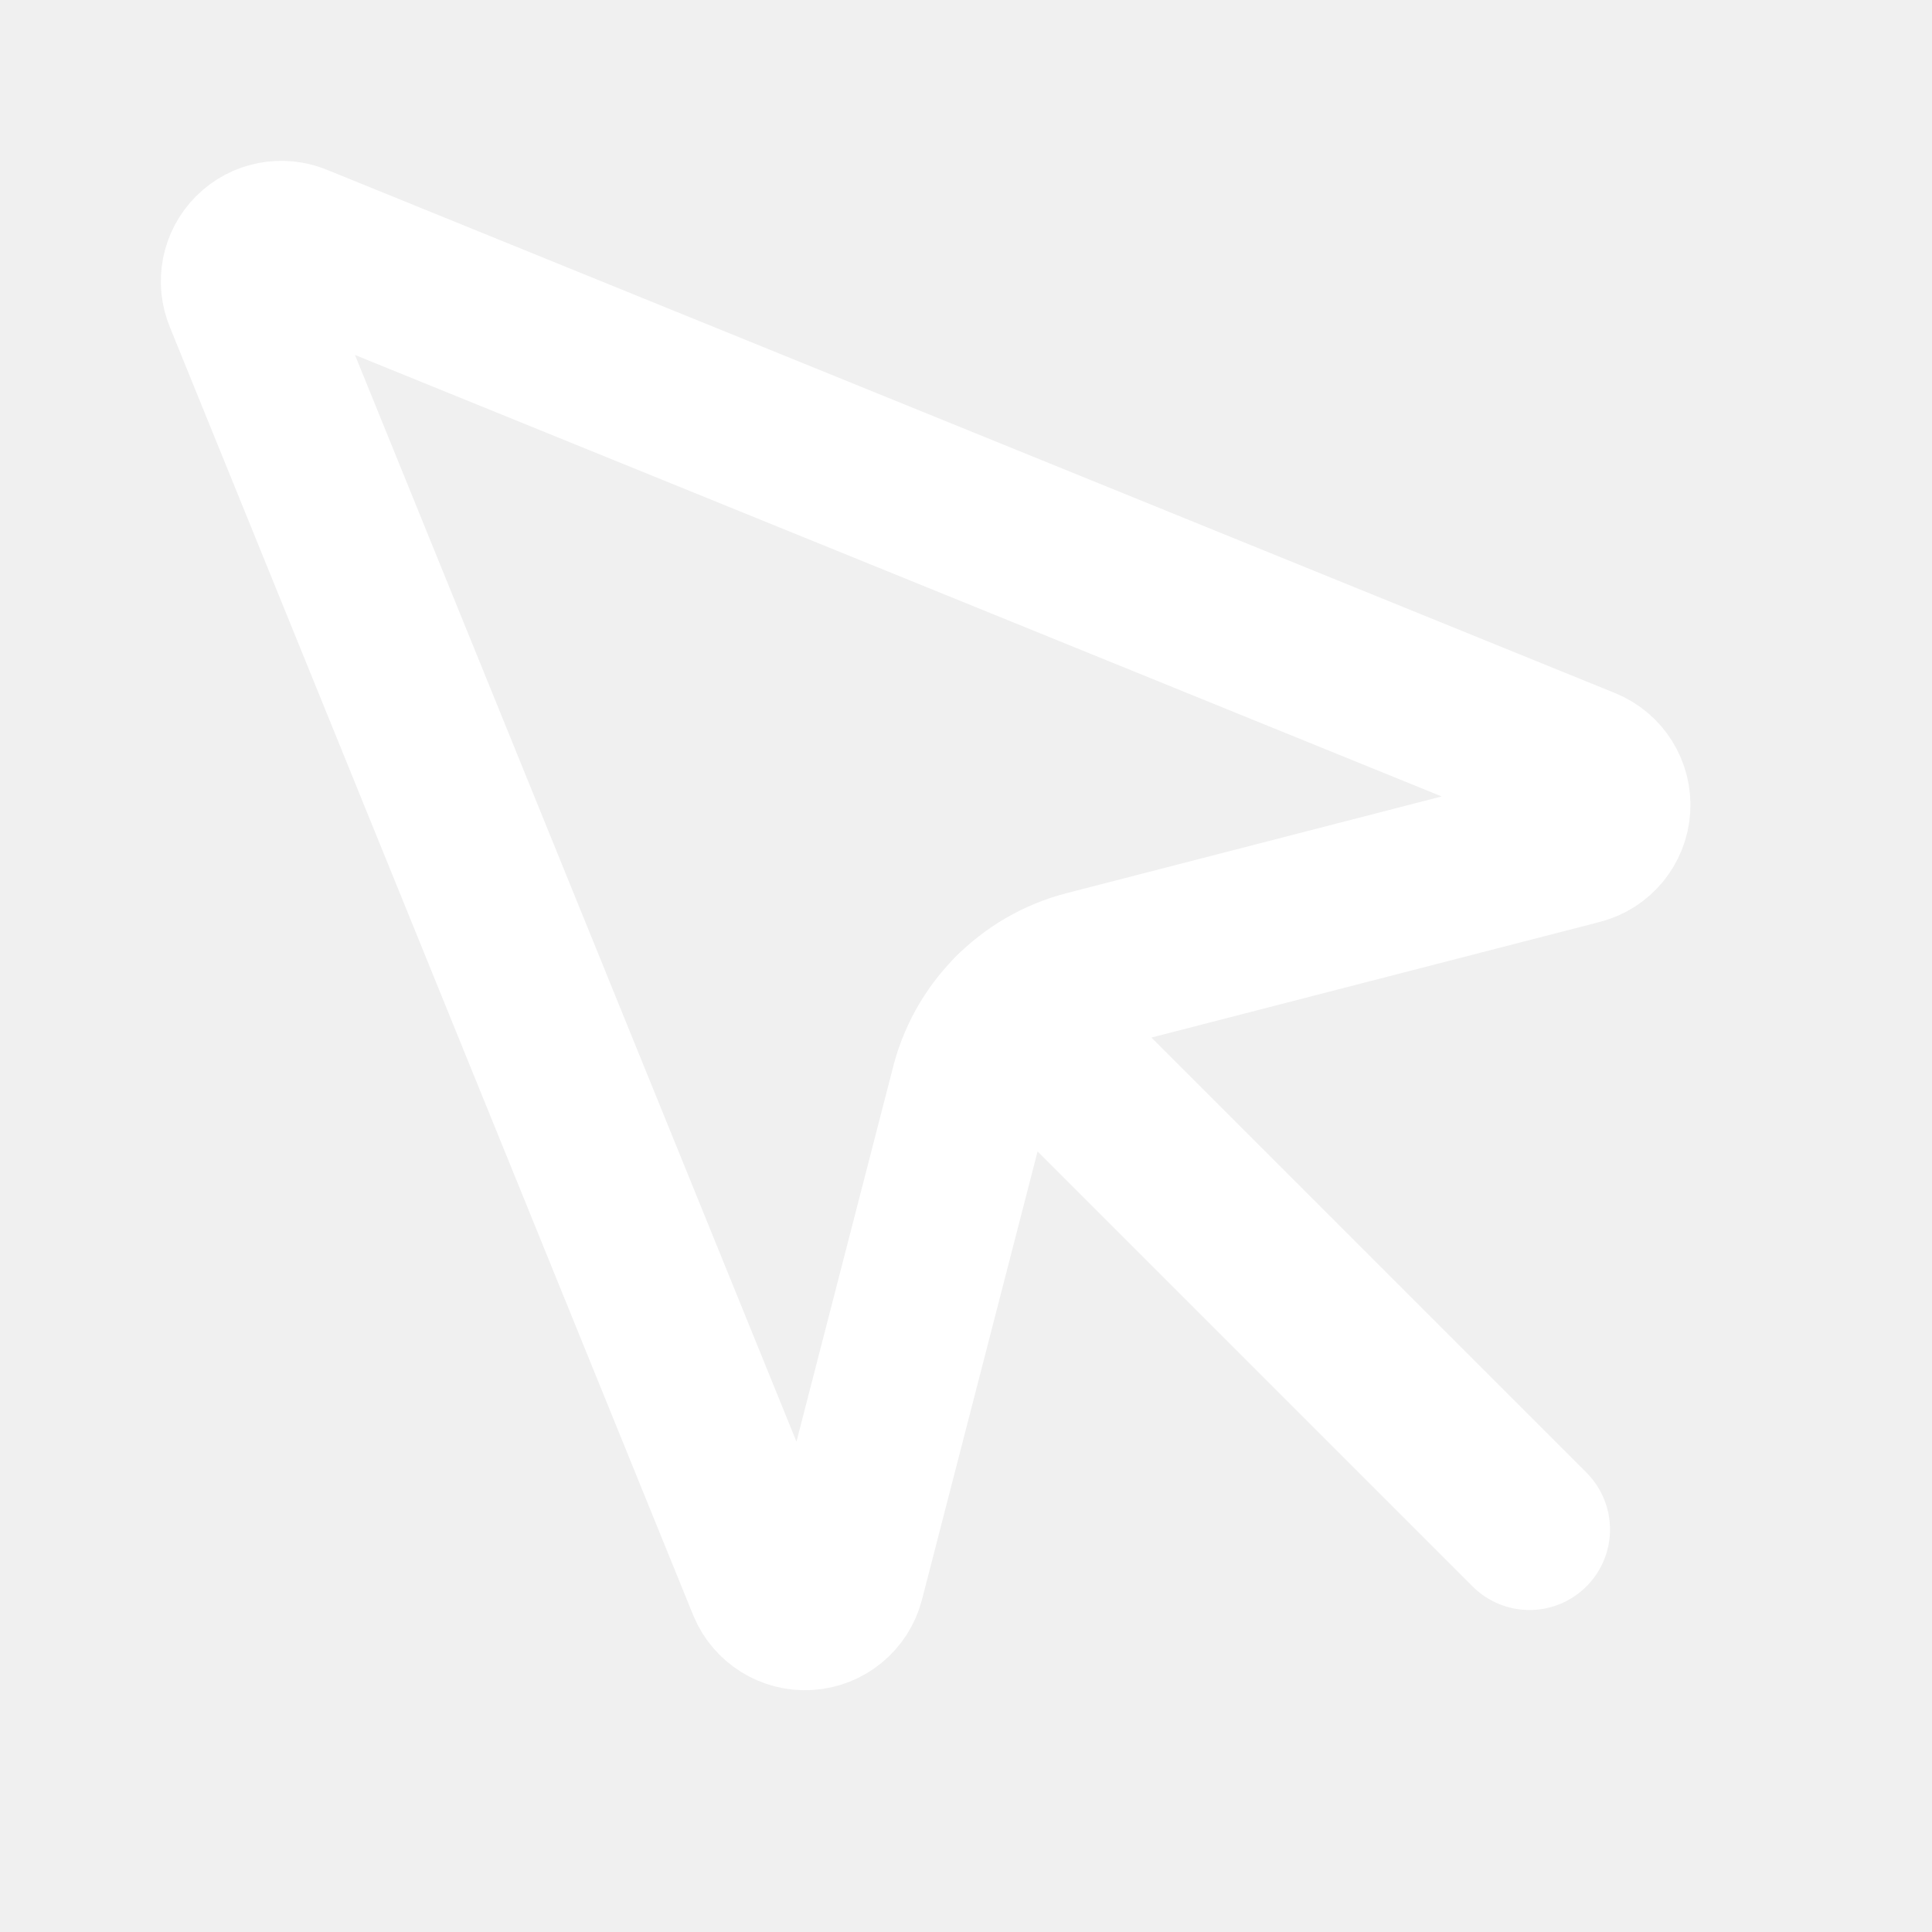
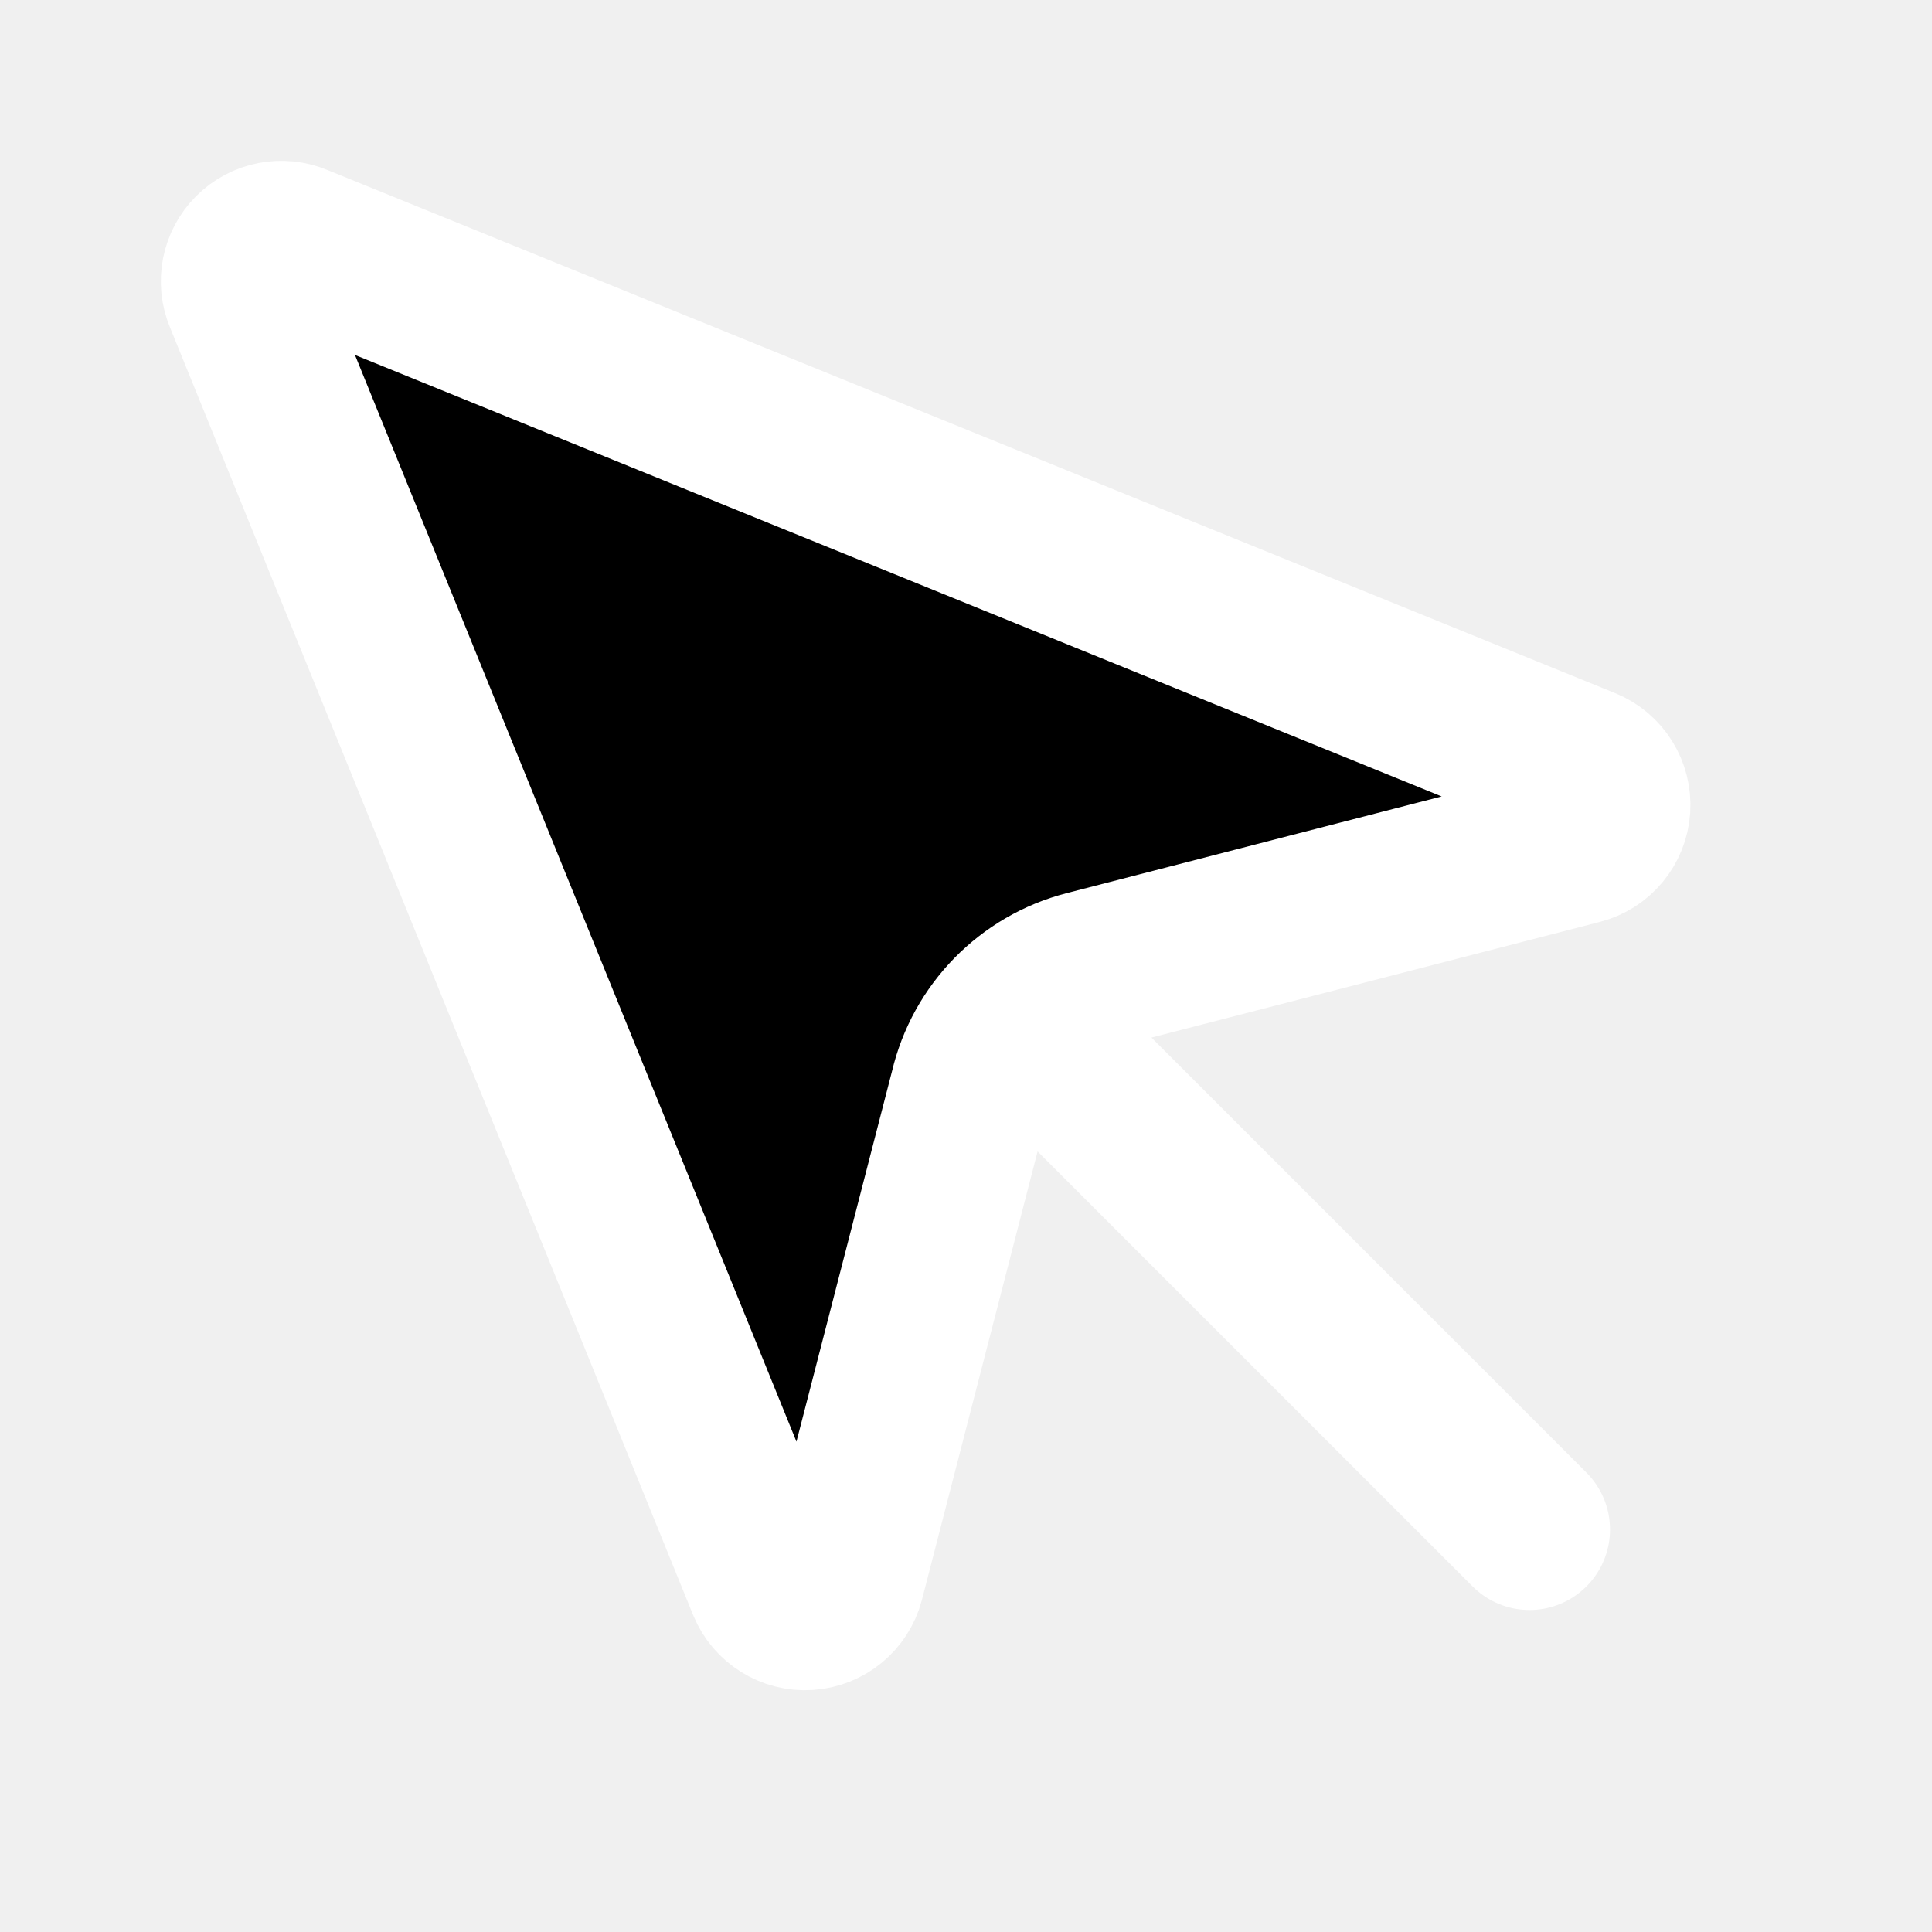
- <svg xmlns="http://www.w3.org/2000/svg" width="24" height="24" viewBox="0 0 24 24" fill="none" stroke="white" stroke-width="2" stroke-linecap="round" stroke-linejoin="round" class="lucide lucide-mouse-pointer-icon lucide-mouse-pointer">
+ <svg xmlns="http://www.w3.org/2000/svg" width="24" height="24" viewBox="0 0 24 24" fill="black" stroke="white" stroke-width="2" stroke-linecap="round" stroke-linejoin="round" class="lucide lucide-mouse-pointer-icon lucide-mouse-pointer">
  <path d="M12.586 12.586 19 19" />
  <path d="M3.688 3.037a.497.497 0 0 0-.651.651l6.5 15.999a.501.501 0 0 0 .947-.062l1.569-6.083a2 2 0 0 1 1.448-1.479l6.124-1.579a.5.5 0 0 0 .063-.947z" />
</svg>
